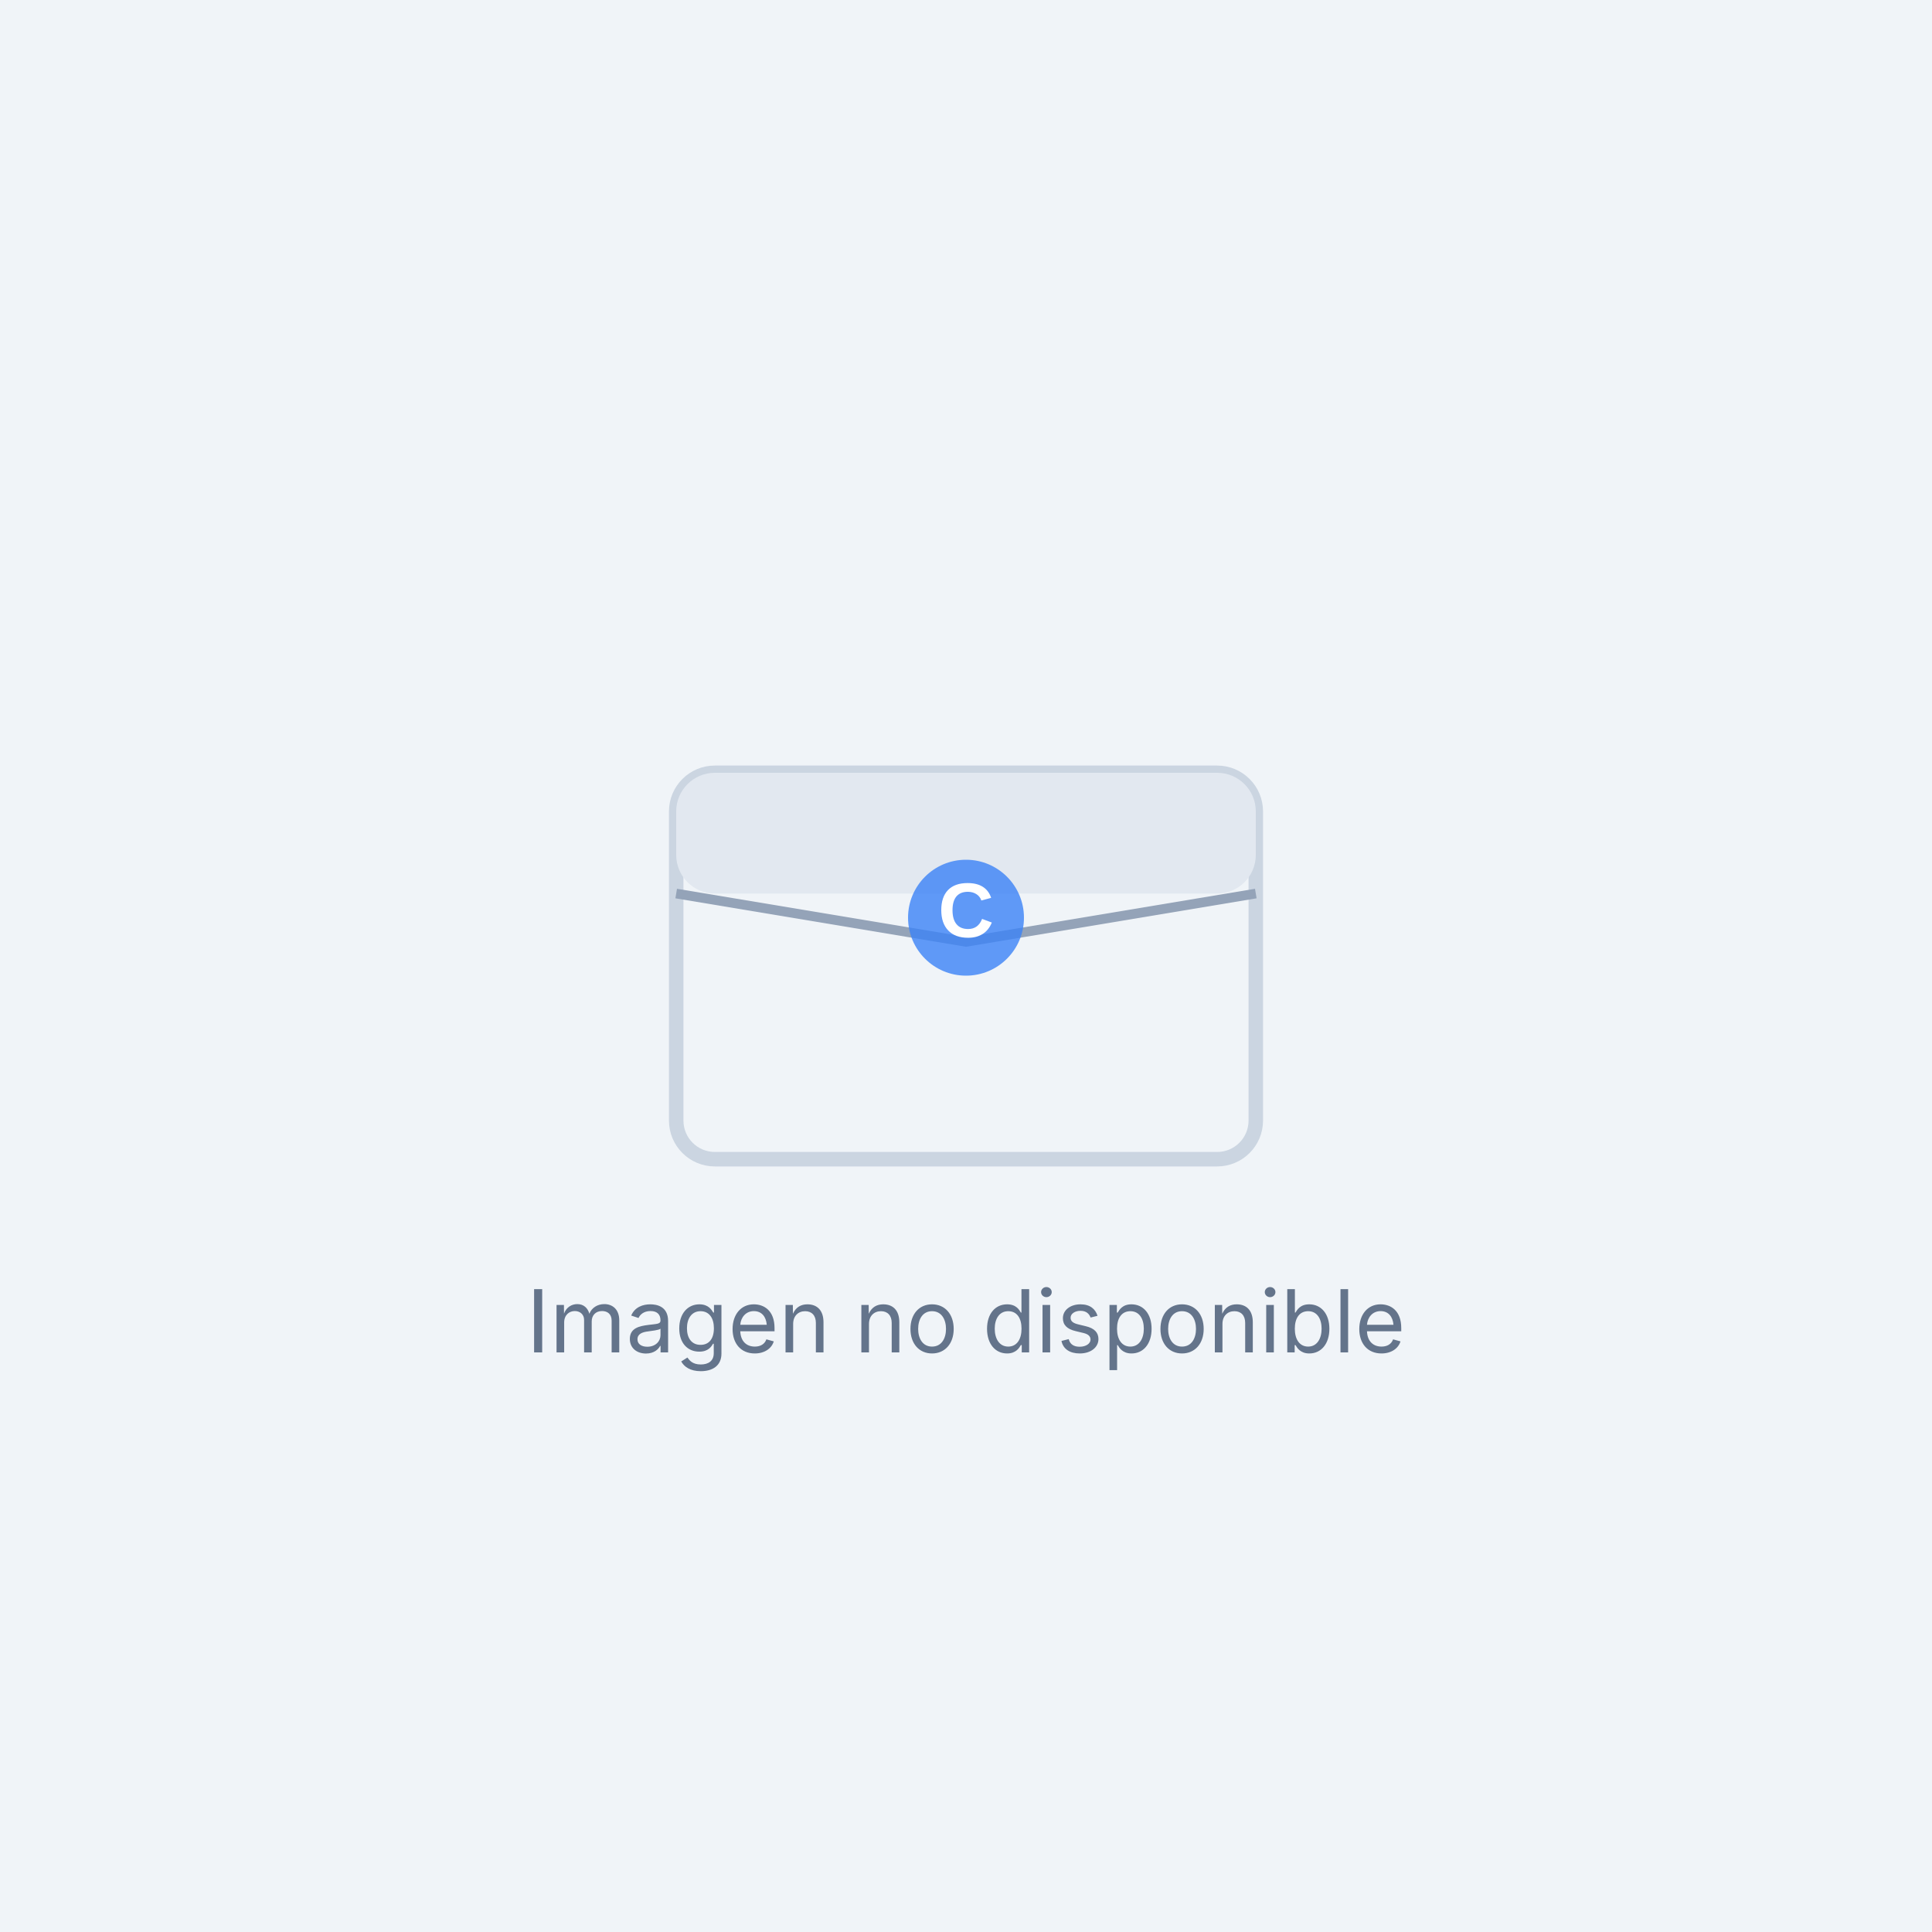
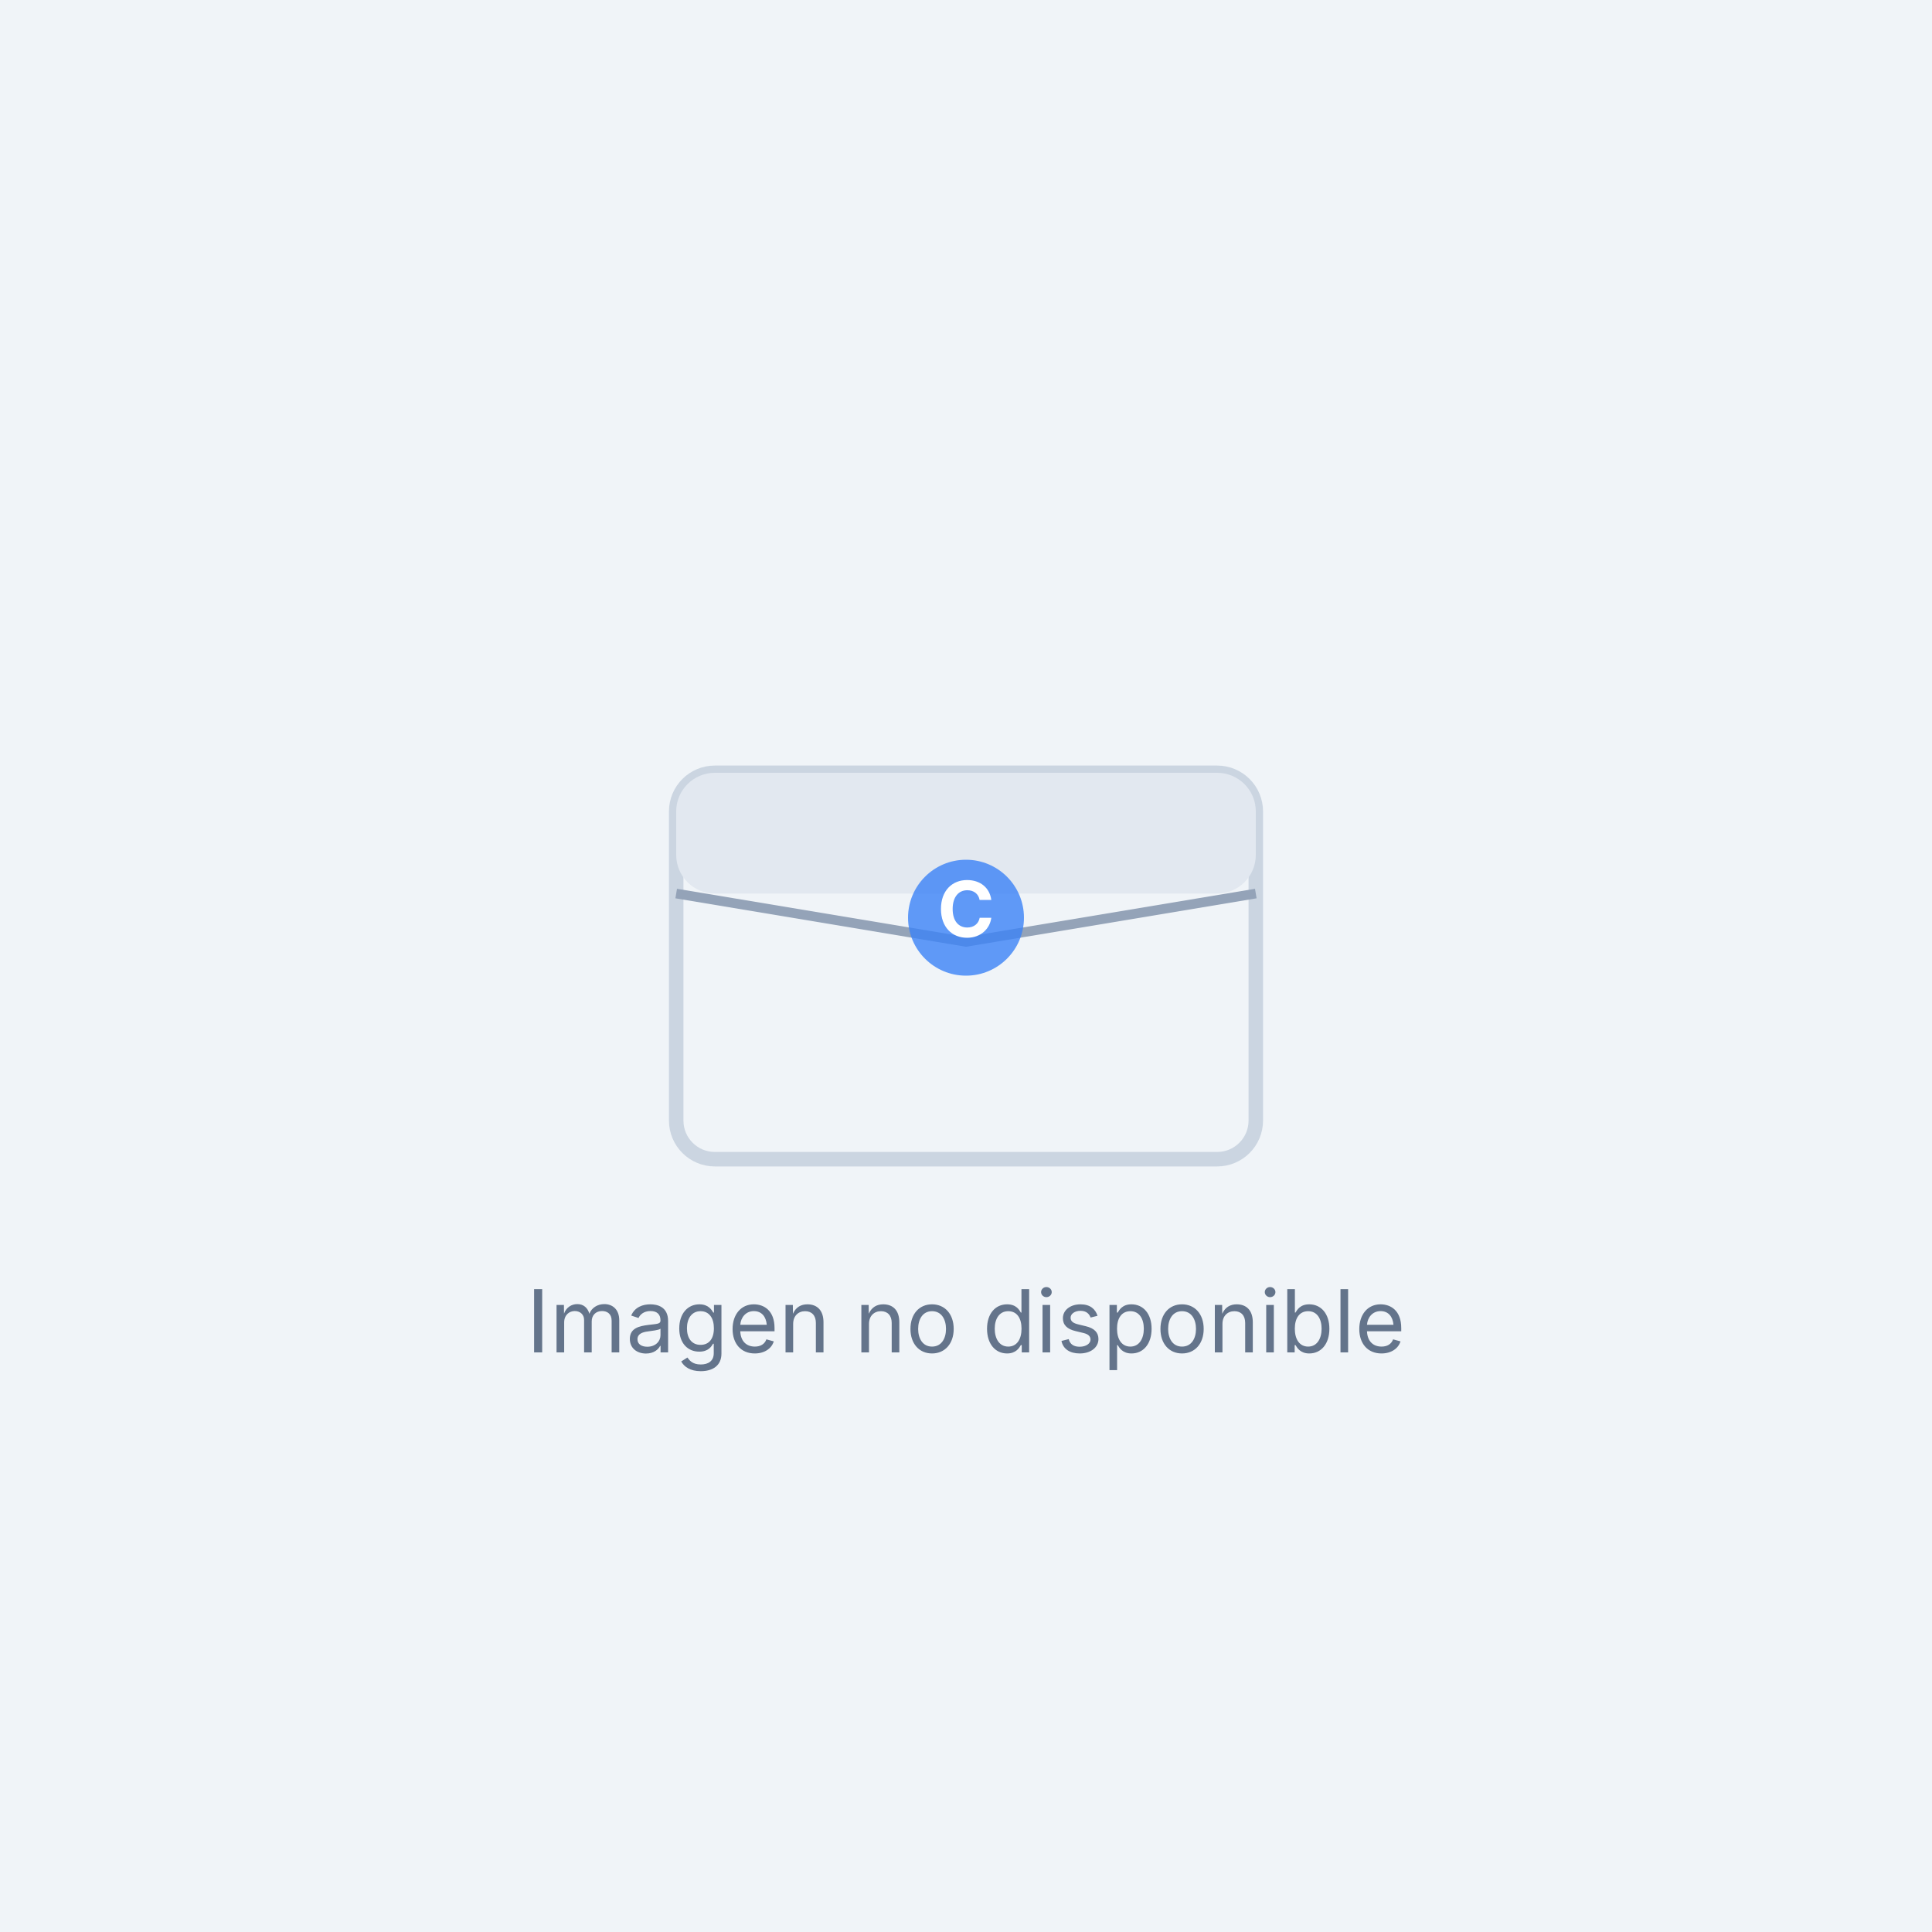
<svg xmlns="http://www.w3.org/2000/svg" viewBox="0 0 400 400" width="400" height="400">
  <rect width="400" height="400" fill="#f0f4f8" />
  <g transform="translate(200, 200)">
    <rect x="-60" y="-40" width="120" height="80" fill="none" stroke="#cbd5e1" stroke-width="3" rx="8" />
    <rect x="-60" y="-40" width="120" height="25" fill="#e2e8f0" rx="8" />
    <path d="M -60 -15 L 0 -5 L 60 -15" stroke="#94a3b8" stroke-width="2" fill="none" />
    <circle cx="0" cy="-10" r="12" fill="#3b82f6" opacity="0.8" />
-     <text x="0" y="-6" font-family="Arial, sans-serif" font-size="16" fill="white" text-anchor="middle" font-weight="bold">C</text>
+     <text x="0" y="-6" font-family="Inter, sans-serif" font-size="16" fill="white" text-anchor="middle" font-weight="bold">C</text>
  </g>
-   <text x="200" y="280" font-family="Inter, Arial, sans-serif" font-size="18" fill="#64748b" text-anchor="middle">
+   <text x="200" y="280" font-family="Inter, sans-serif" font-size="18" fill="#64748b" text-anchor="middle">
    Imagen no disponible
  </text>
</svg>
